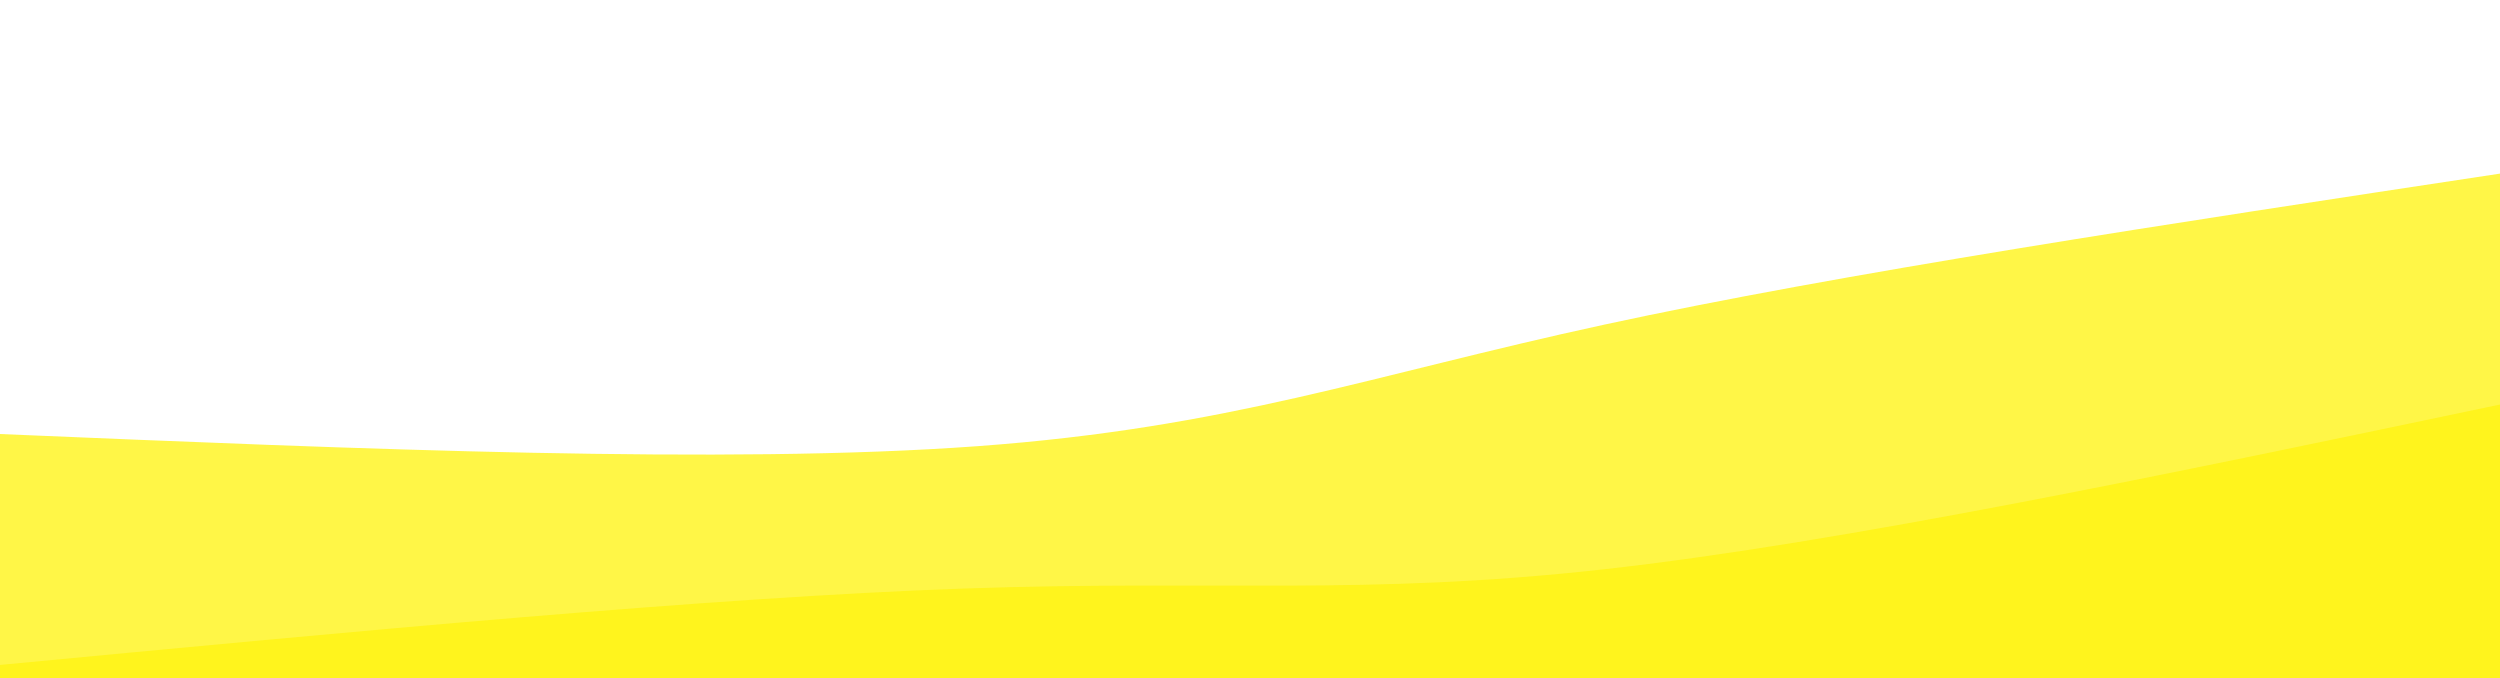
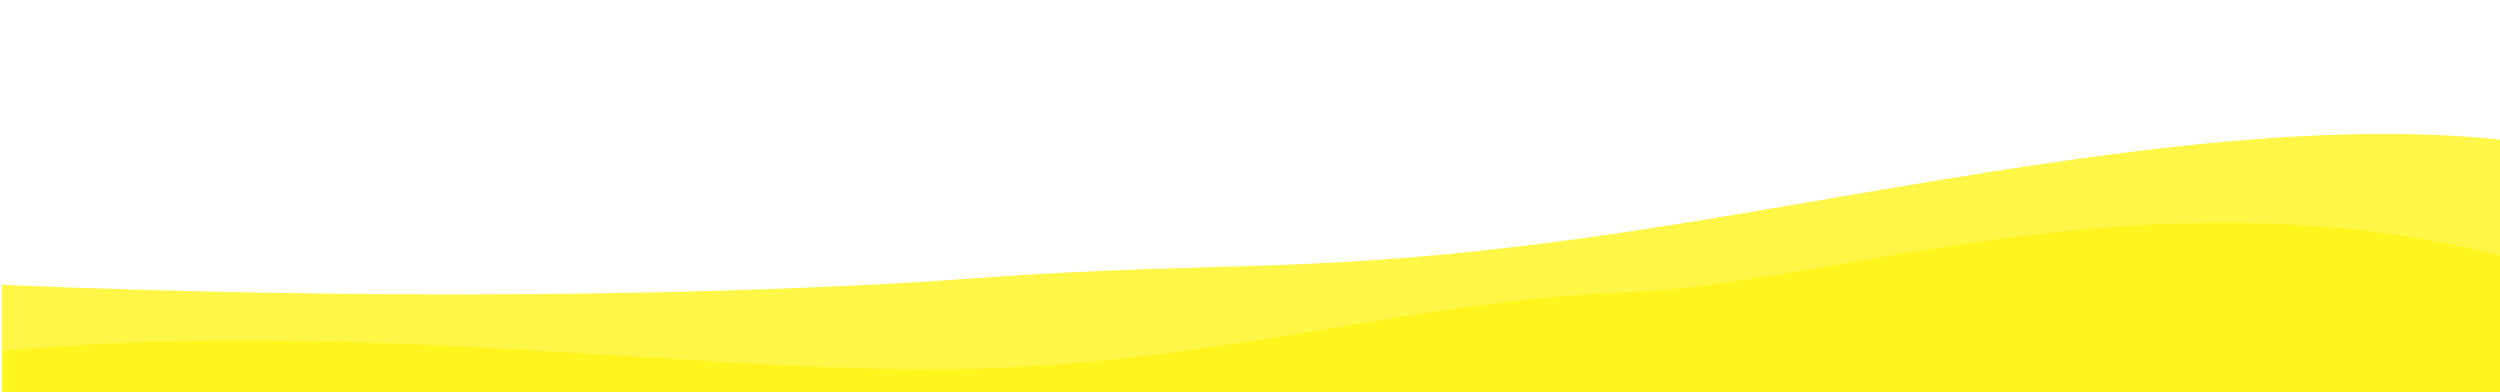
- <svg xmlns="http://www.w3.org/2000/svg" width="100%" height="100%" id="svg" viewBox="0 0 1440 390" className="transition duration-300 ease-in-out delay-150">
+ <svg xmlns="http://www.w3.org/2000/svg" width="100%" height="100%" id="svg" viewBox="-0.912 85.822 1440.912 225.734" classname="transition duration-300 ease-in-out delay-150">
  <style>
        {`
        .path-0 {
        animation: pathAnim-0 20s linear infinite;
        }
        @keyframes pathAnim-0 {
        0% {
        d: path("M 0,400 L 0,250 C 209.067,258.8 418.133,267.6 563,257 C
        707.867,246.4 788.533,216.4 924,187 C 1059.467,157.6
        1249.733,128.8 1440,100 L 1440,400 L 0,400 Z");
        }
        25% {
        d: path("M 0,400 L 0,250 C 154.4,277.6 308.8,305.2
        482,277 C 655.2,248.8 847.2,164.8 1010,126 C
        1172.8,87.2 1306.4,93.6 1440,100 L 1440,400 L 0,400 Z");
        }
        50% {
        d: path("M 0,400 L 0,250 C 171.867,261.867
        343.733,273.733 482,261 C 620.267,248.267
        724.933,210.933 879,180 C 1033.067,149.067
        1236.533,124.533 1440,100 L 1440,400 L 0,400 Z");
        }
        75% {
        d: path("M 0,400 L 0,250 C 125.467,277.333
        250.933,304.667 410,282 C 569.067,259.333
        761.733,186.667 939,148 C 1116.267,109.333
        1278.133,104.667 1440,100 L 1440,400 L 0,400 Z");
        }
        100% {
        d: path("M 0,400 L 0,250 C 209.067,258.8 418.133,267.6 563,257 C
        707.867,246.4 788.533,216.4 924,187 C 1059.467,157.6
        1249.733,128.8 1440,100 L 1440,400 L 0,400 Z");
        }
        }
        .path-1 {
        animation: pathAnim-1 20s linear infinite;
        }
        @keyframes pathAnim-1 {
        0% {
        d: path("M 0,400 L 0,383 C 204.933,363.533
        409.867,344.067 555,339 C 700.133,333.933
        785.467,343.267 923,328 C 1060.533,312.733
        1250.267,272.867 1440,233 L 1440,400 L 0,400 Z");
        }
        25% {
        d: path("M 0,400 L 0,383 C 164.4,379.267
        328.8,375.533 504,366 C 679.2,356.467
        865.2,341.133 1023,318 C 1180.8,294.867 1310.4,263.933
        1440,233 L 1440,400 L 0,400 Z");
        }
        50% {
        d: path("M 0,400 L 0,383 C 140.8,369.8 281.6,356.6 462,345 C
        642.4,333.4 862.4,323.4 1032,305 C 1201.6,286.6 1320.8,259.8
        1440,233 L 1440,400 L 0,400 Z");
        }
        75% {
        d: path("M 0,400 L 0,383 C 190,381.8 380,380.6 521,364 C
        662,347.4 754,315.4 899,291 C 1044,266.6 1242,249.8 1440,233 L 1440,400 L 0,400
        Z");
        }
        100% {
        d: path("M 0,400 L 0,383 C 204.933,363.533
        409.867,344.067 555,339 C 700.133,333.933
        785.467,343.267 923,328 C 1060.533,312.733
        1250.267,272.867 1440,233 L 1440,400 L 0,400 Z");
        }
        }
        svg {
        height: fit-content
        }
        `}
    </style>
-   <path d="M 0,400 L 0,250 C 209.067,258.8 418.133,267.6 563,257 C 707.867,246.4 788.533,216.4 924,187 C 1059.467,157.6 1249.733,128.8 1440,100 L 1440,400 L 0,400 Z" stroke="none" strokeWidth="0" fill="#fff312c5" fillOpacity="0.53" className="transition-all duration-300 ease-in-out delay-550 path-0" />
-   <path d="M 0,400 L 0,383 C 204.933,363.533 409.867,344.067 555,339 C 700.133,333.933 785.467,343.267 923,328 C 1060.533,312.733 1250.267,272.867 1440,233 L 1440,400 L 0,400 Z" stroke="none" strokeWidth="0" fill="#fff312c5" fillOpacity="1" className="transition-all duration-300 ease-in-out delay-550 path-1" />
+   <path d="M 0 400 L 0 250 C 209.067 258.8 417.394 256.702 562.261 246.102 C 707.128 235.502 755.586 244.841 917.671 222.2 C 1079.756 199.559 1285.337 149.602 1440.591 166.387 L 1440 400 L 0 400 Z" stroke="none" strokewidth="0" fill="#fff312c5" fillopacity="0.53" classname="transition-all duration-300 ease-in-out delay-550 path-0" />
+   <path d="M 0 400 L 1.292 288.061 C 206.225 268.595 420.811 303.284 565.944 298.217 C 711.077 293.15 815.956 258.653 934.753 254.456 C 1053.55 250.259 1235.49 182.124 1440 233 L 1440 400 L 0 400 Z" stroke="none" strokewidth="0" fill="#fff312c5" fillopacity="1" classname="transition-all duration-300 ease-in-out delay-550 path-1" />
</svg>
